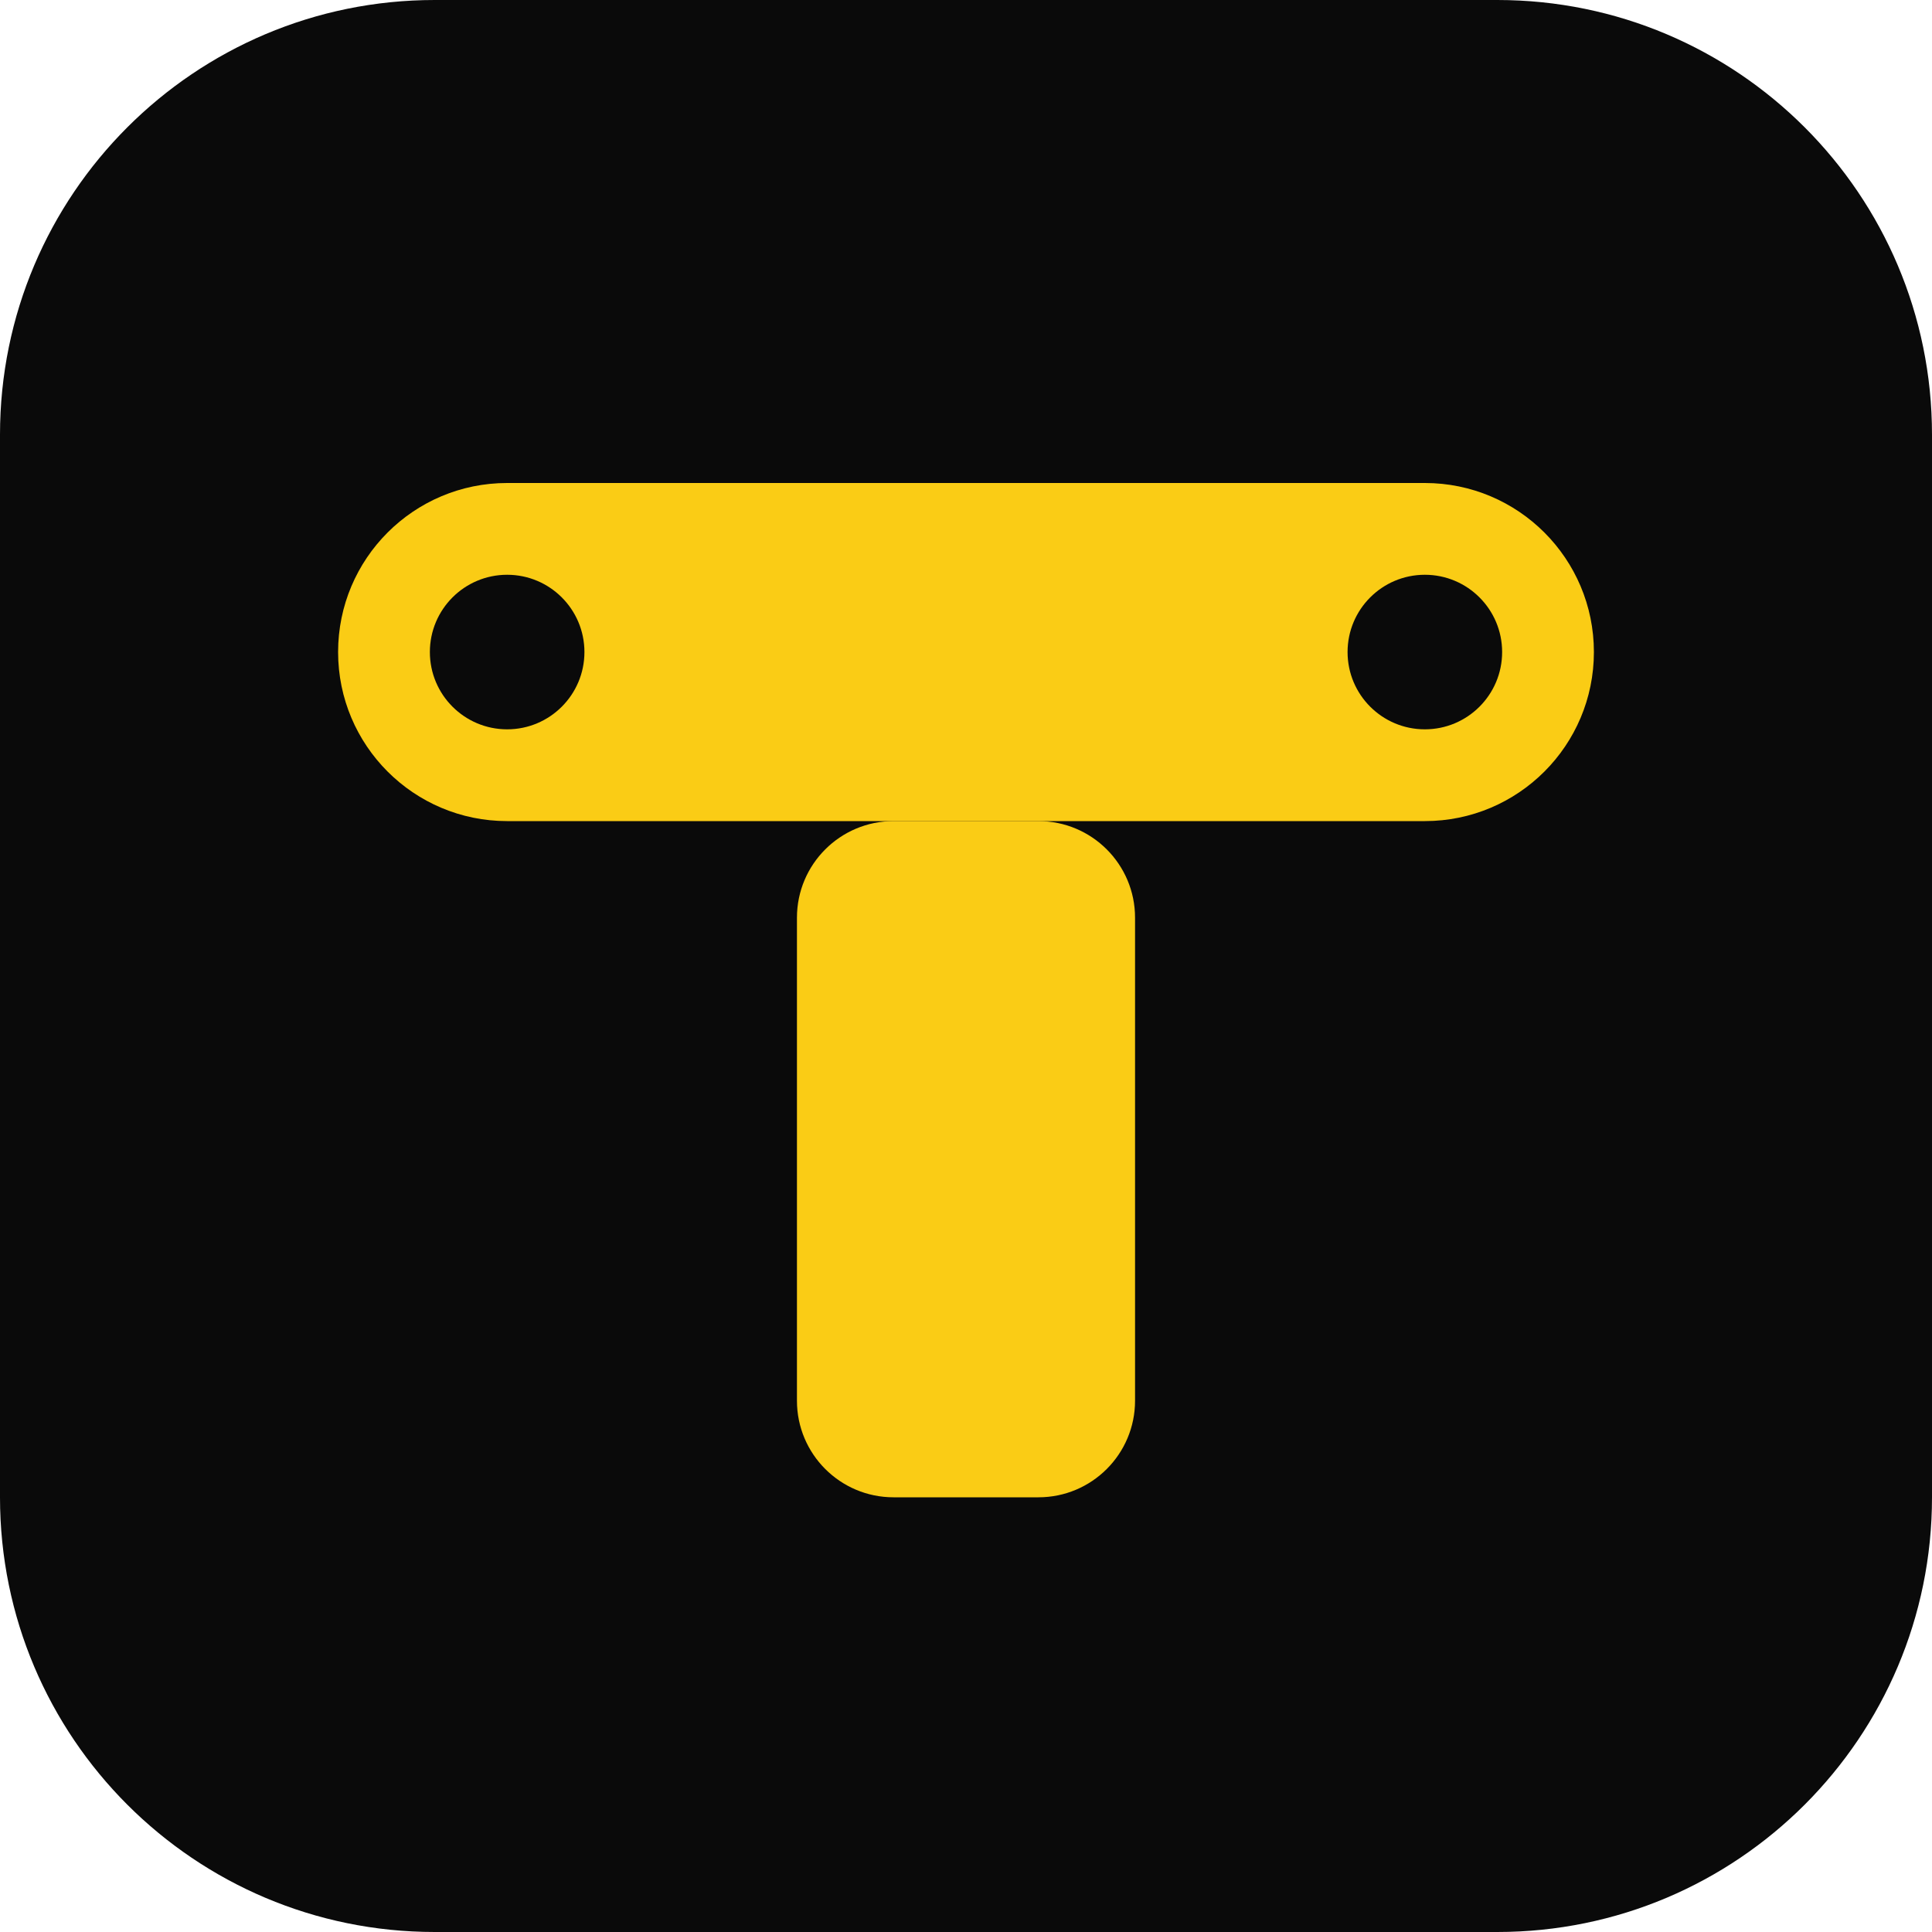
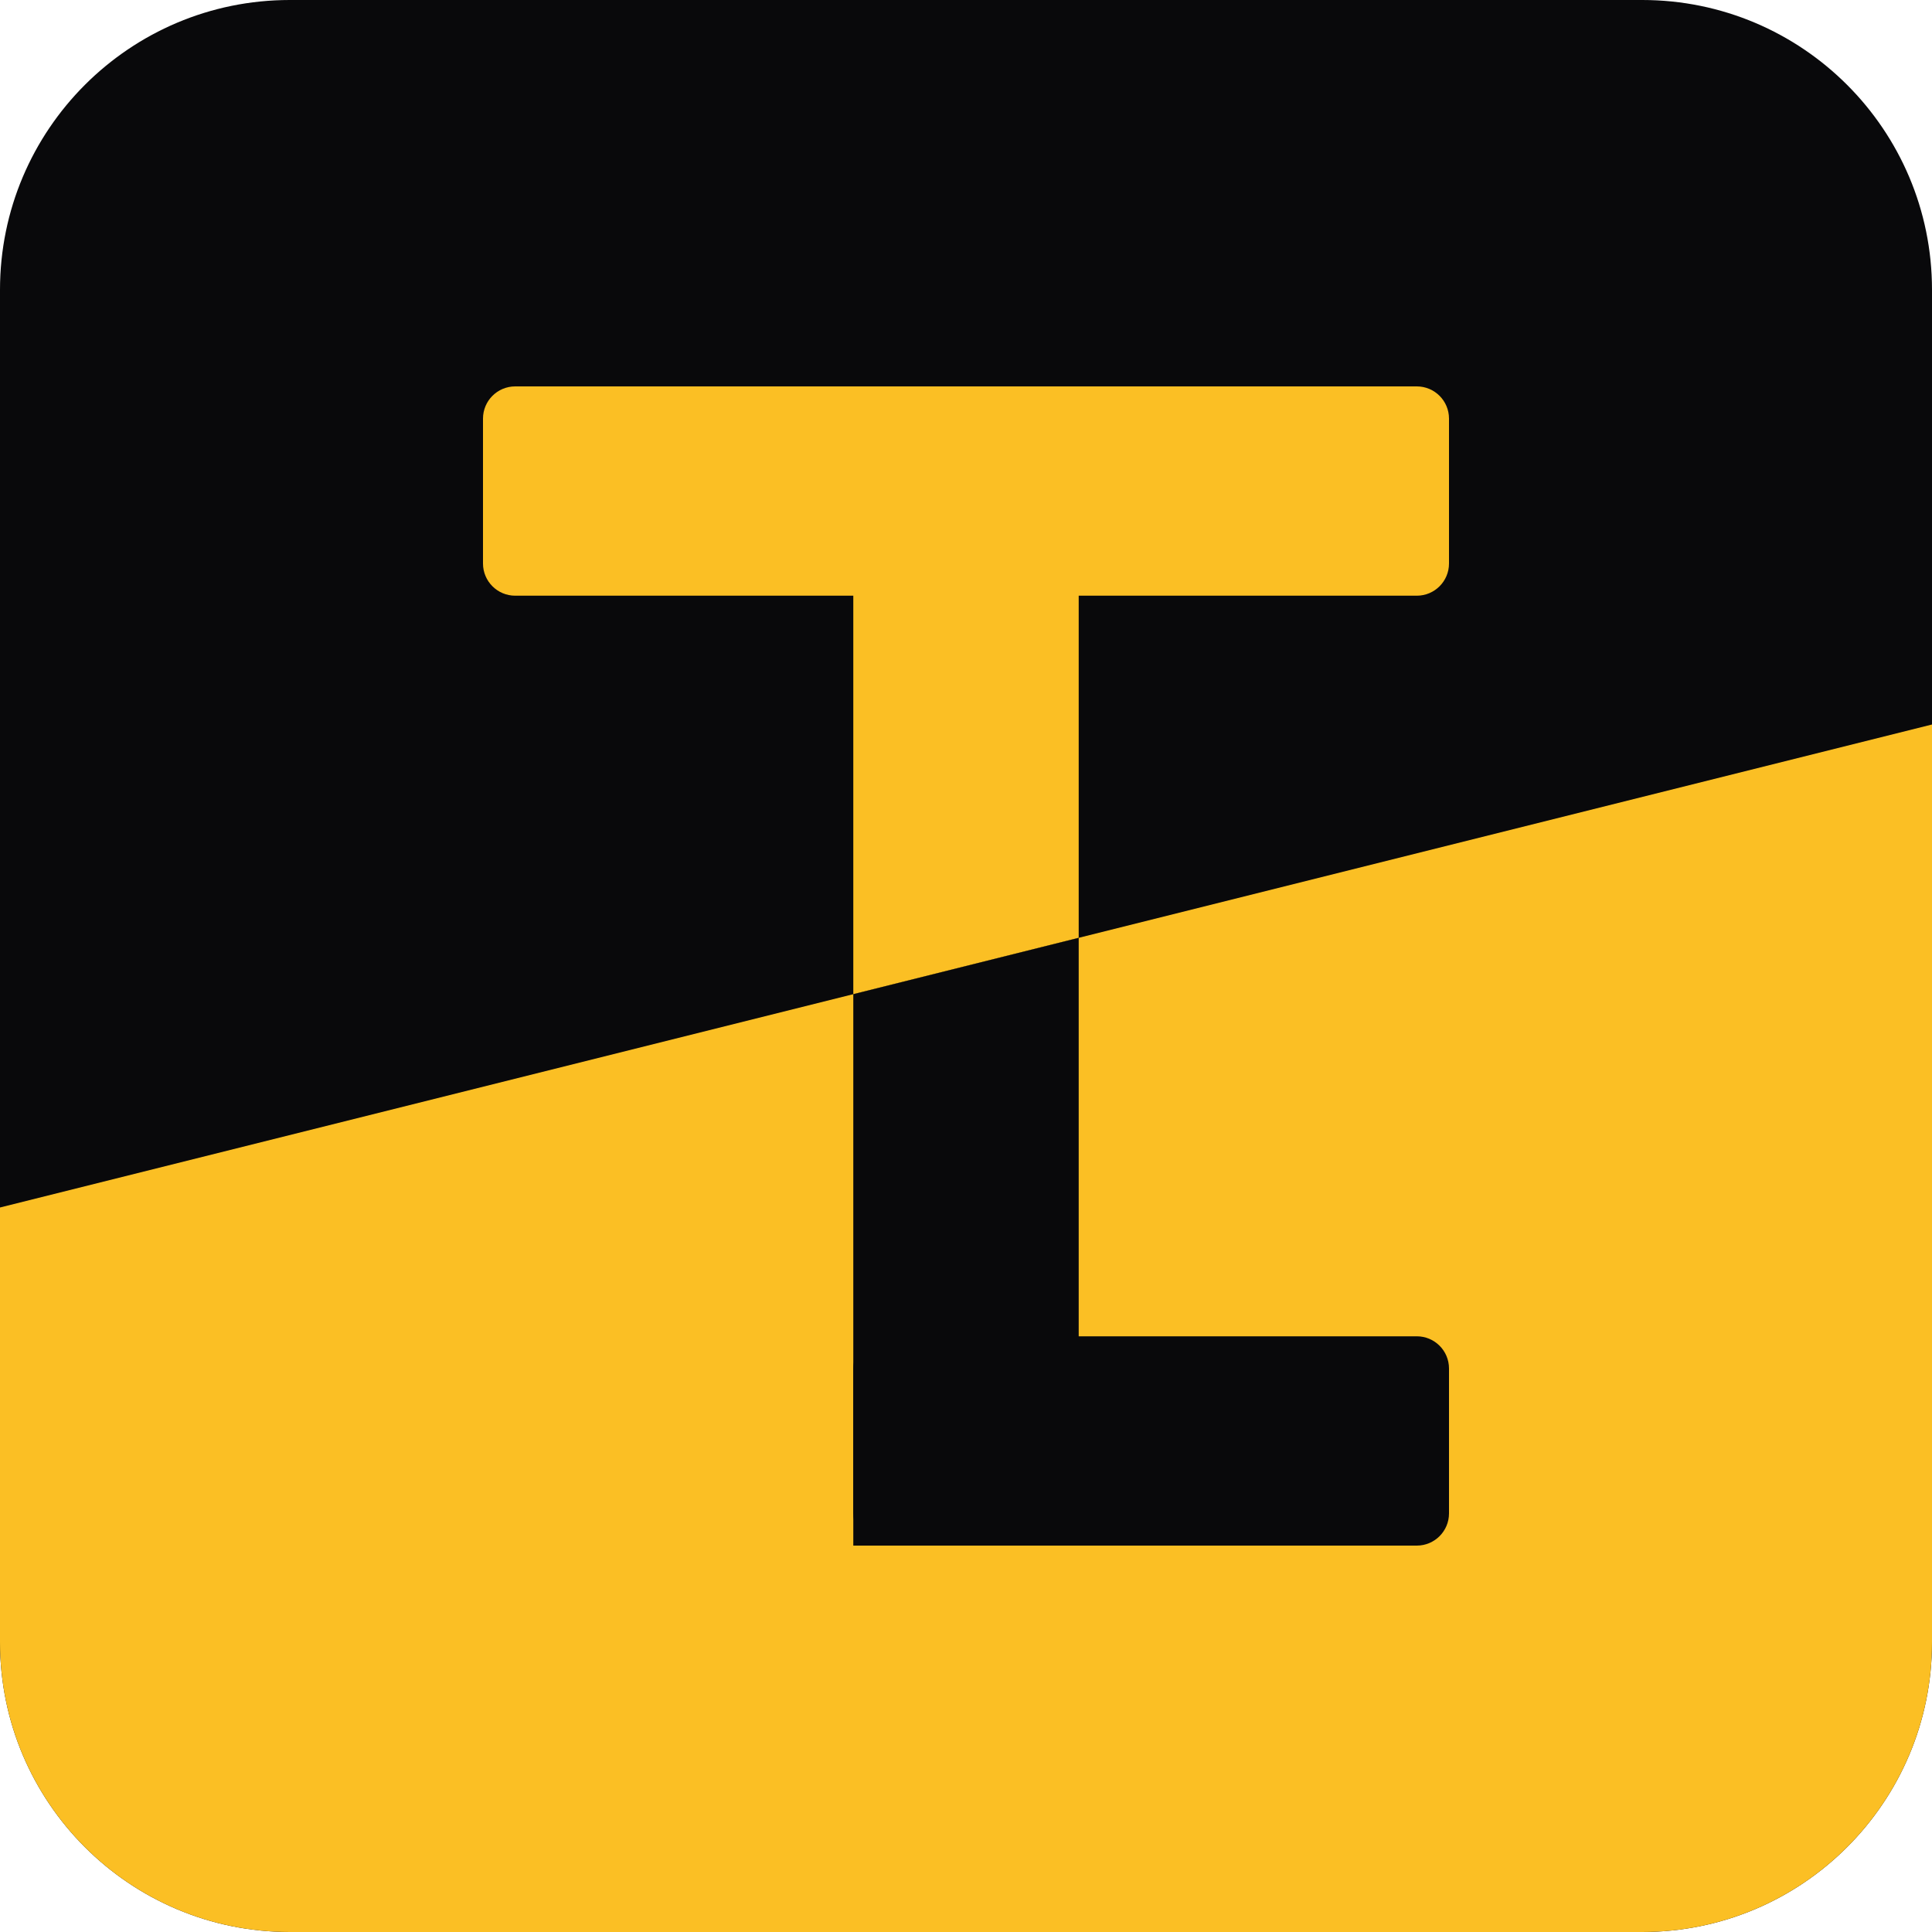
- <svg xmlns="http://www.w3.org/2000/svg" viewBox="0 0 80 80" width="80" height="80" role="img" aria-label="TaxiLink Pro">
-   <rect width="80" height="80" rx="18" fill="#0A0A0A" />
-   <rect x="14" y="20" width="52" height="14" rx="7" fill="#FACC15" />
-   <circle cx="21" cy="27" r="3.2" fill="#0A0A0A" />
-   <circle cx="59" cy="27" r="3.2" fill="#0A0A0A" />
-   <rect x="33" y="34" width="14" height="28" rx="4" fill="#FACC15" />
+ <svg xmlns="http://www.w3.org/2000/svg" viewBox="0 0 120 120" width="120" height="120" role="img" aria-label="TaxiLink Pro">
+   <defs>
+     <clipPath id="tlIcC">
+       <rect width="120" height="120" rx="18" />
+     </clipPath>
+     <clipPath id="tlIcZh">
+       <polygon points="0,0 120,0 120,45 0,75" />
+     </clipPath>
+     <clipPath id="tlIcZb">
+       <polygon points="0,75 120,45 120,120 0,120" />
+     </clipPath>
+   </defs>
+   <g clip-path="url(#tlIcC)">
+     <rect width="120" height="120" fill="#09090B" />
+     <polygon points="0,75 120,45 120,120 0,120" fill="#FBBF24" />
+     <g clip-path="url(#tlIcZh)" fill="#FBBF24">
+       <rect x="30" y="24" width="60" height="13" rx="2" />
+       <rect x="53" y="24" width="14" height="72" />
+       <rect x="53" y="83" width="37" height="13" rx="2" />
+     </g>
+     <g clip-path="url(#tlIcZb)" fill="#09090B">
+       <rect x="30" y="24" width="60" height="13" rx="2" />
+       <rect x="53" y="24" width="14" height="72" />
+       <rect x="53" y="83" width="37" height="13" rx="2" />
+     </g>
+   </g>
</svg>
